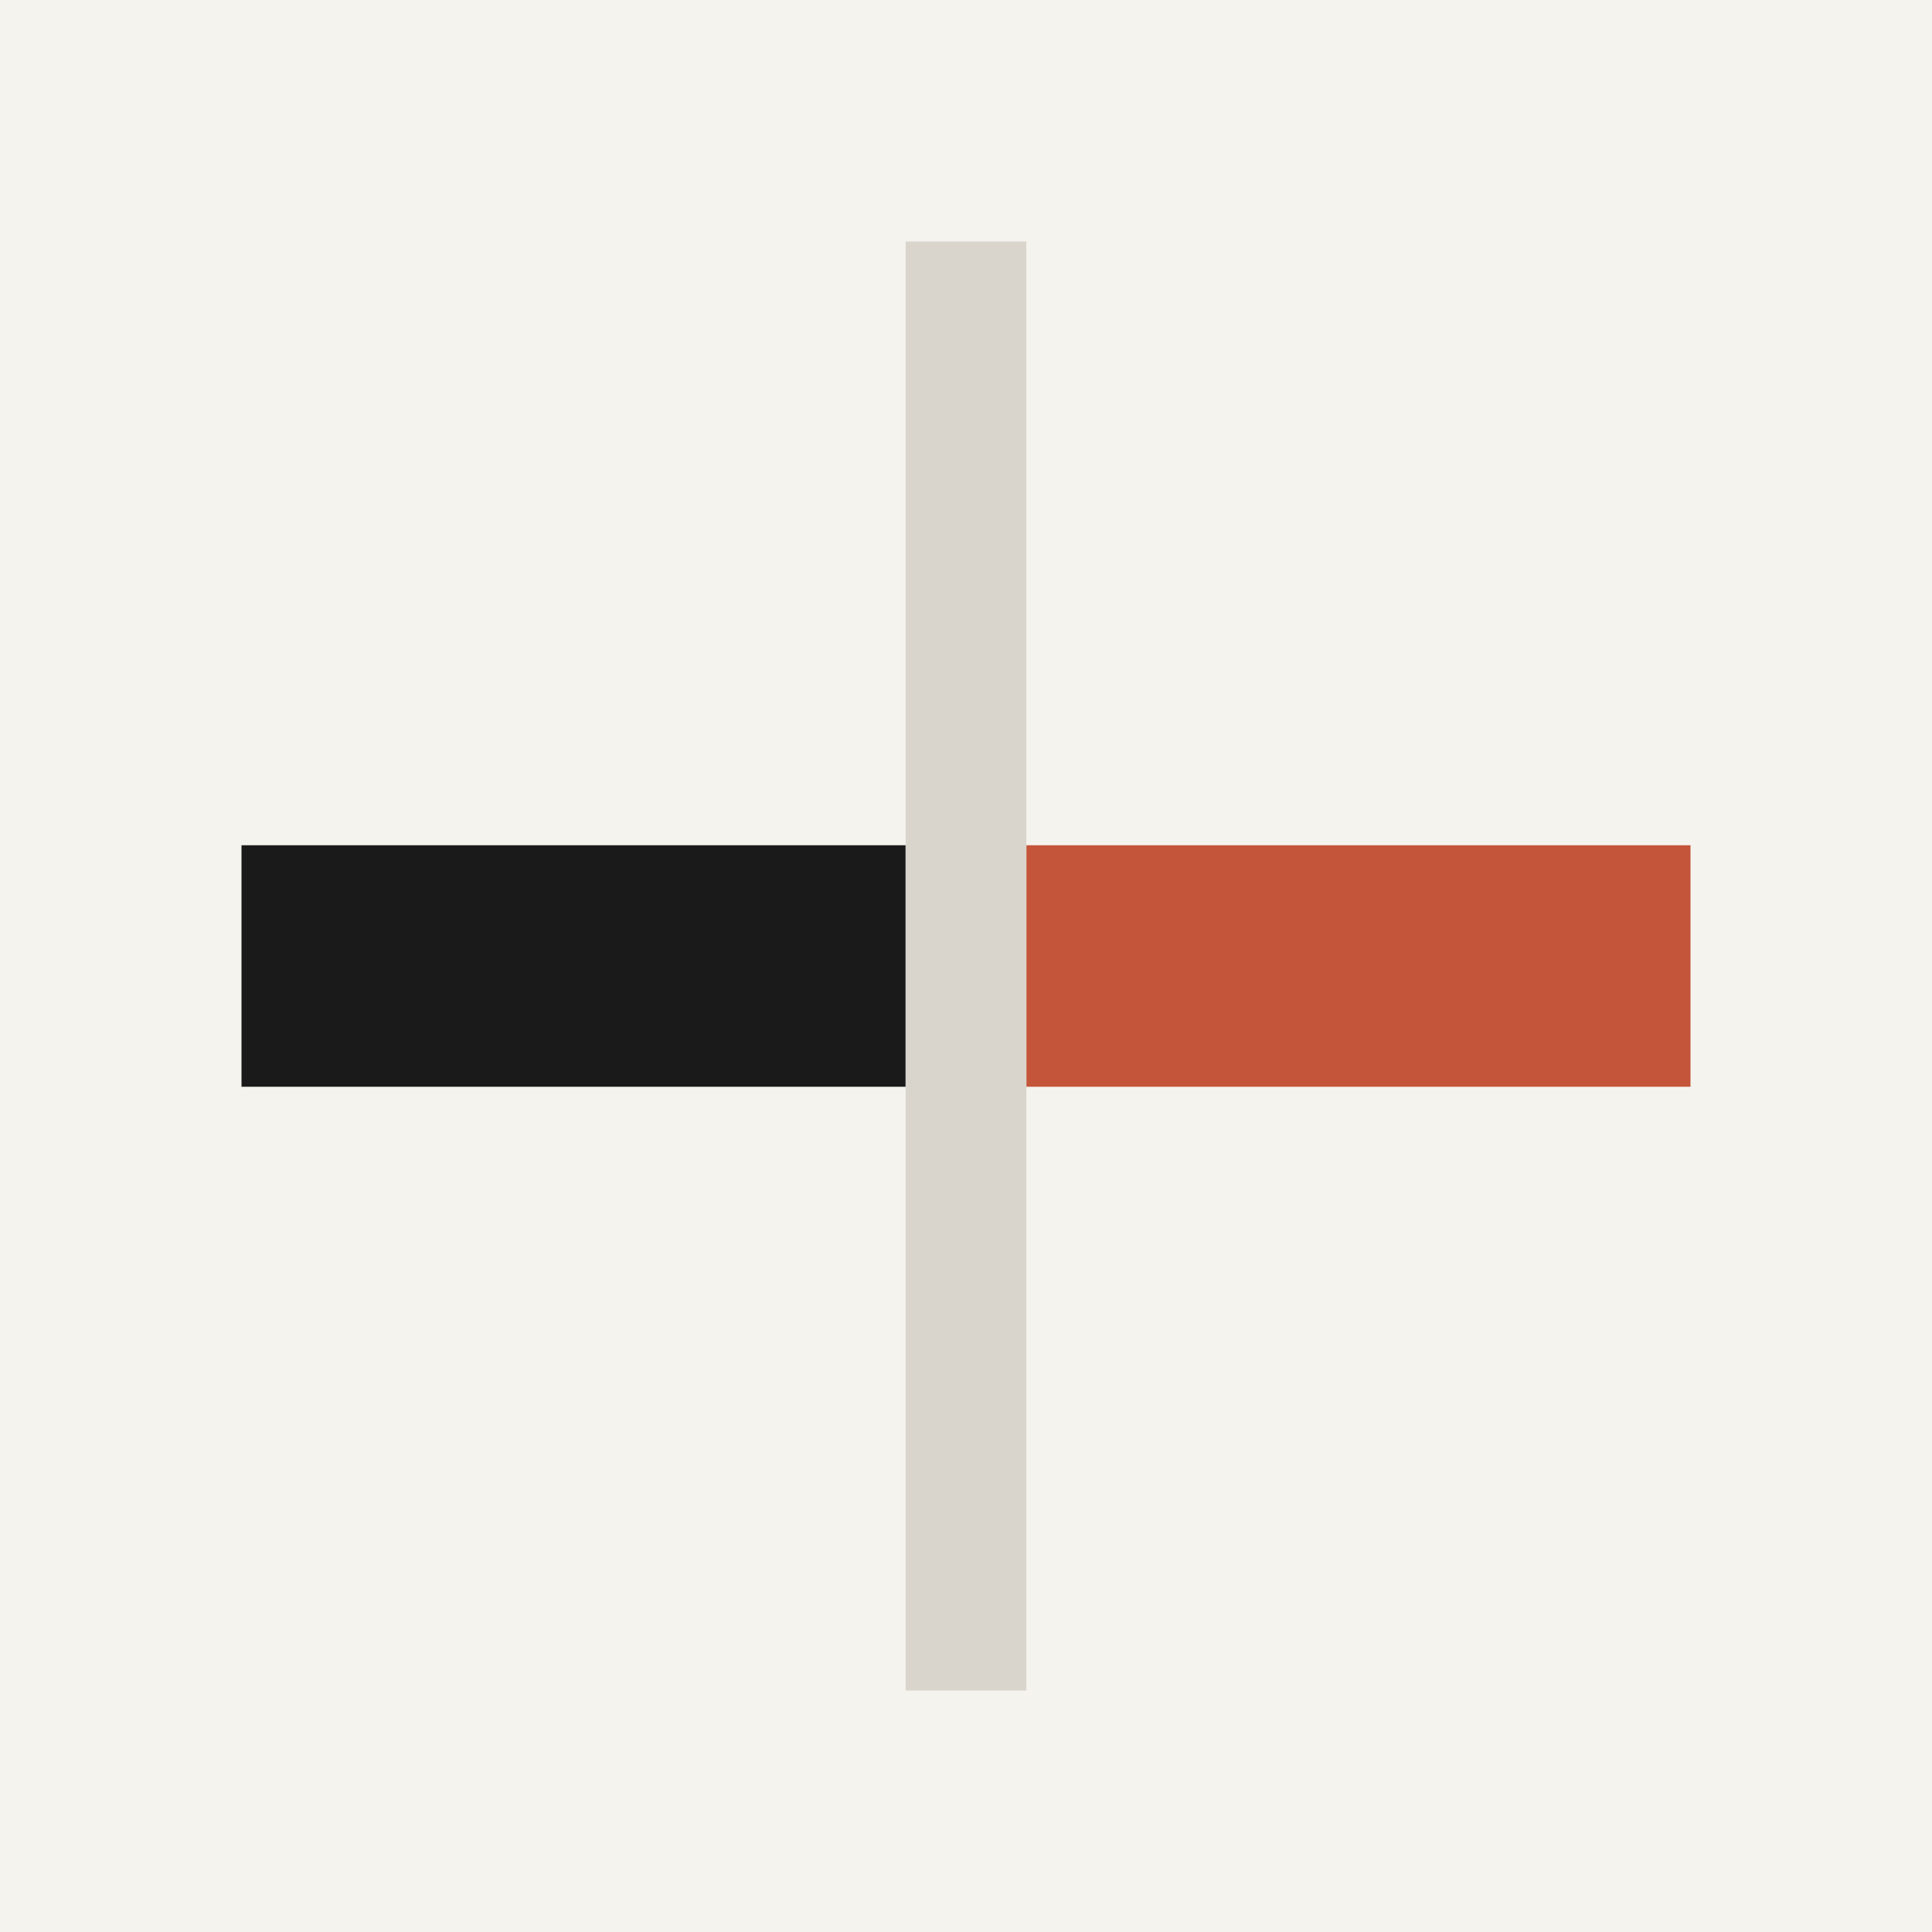
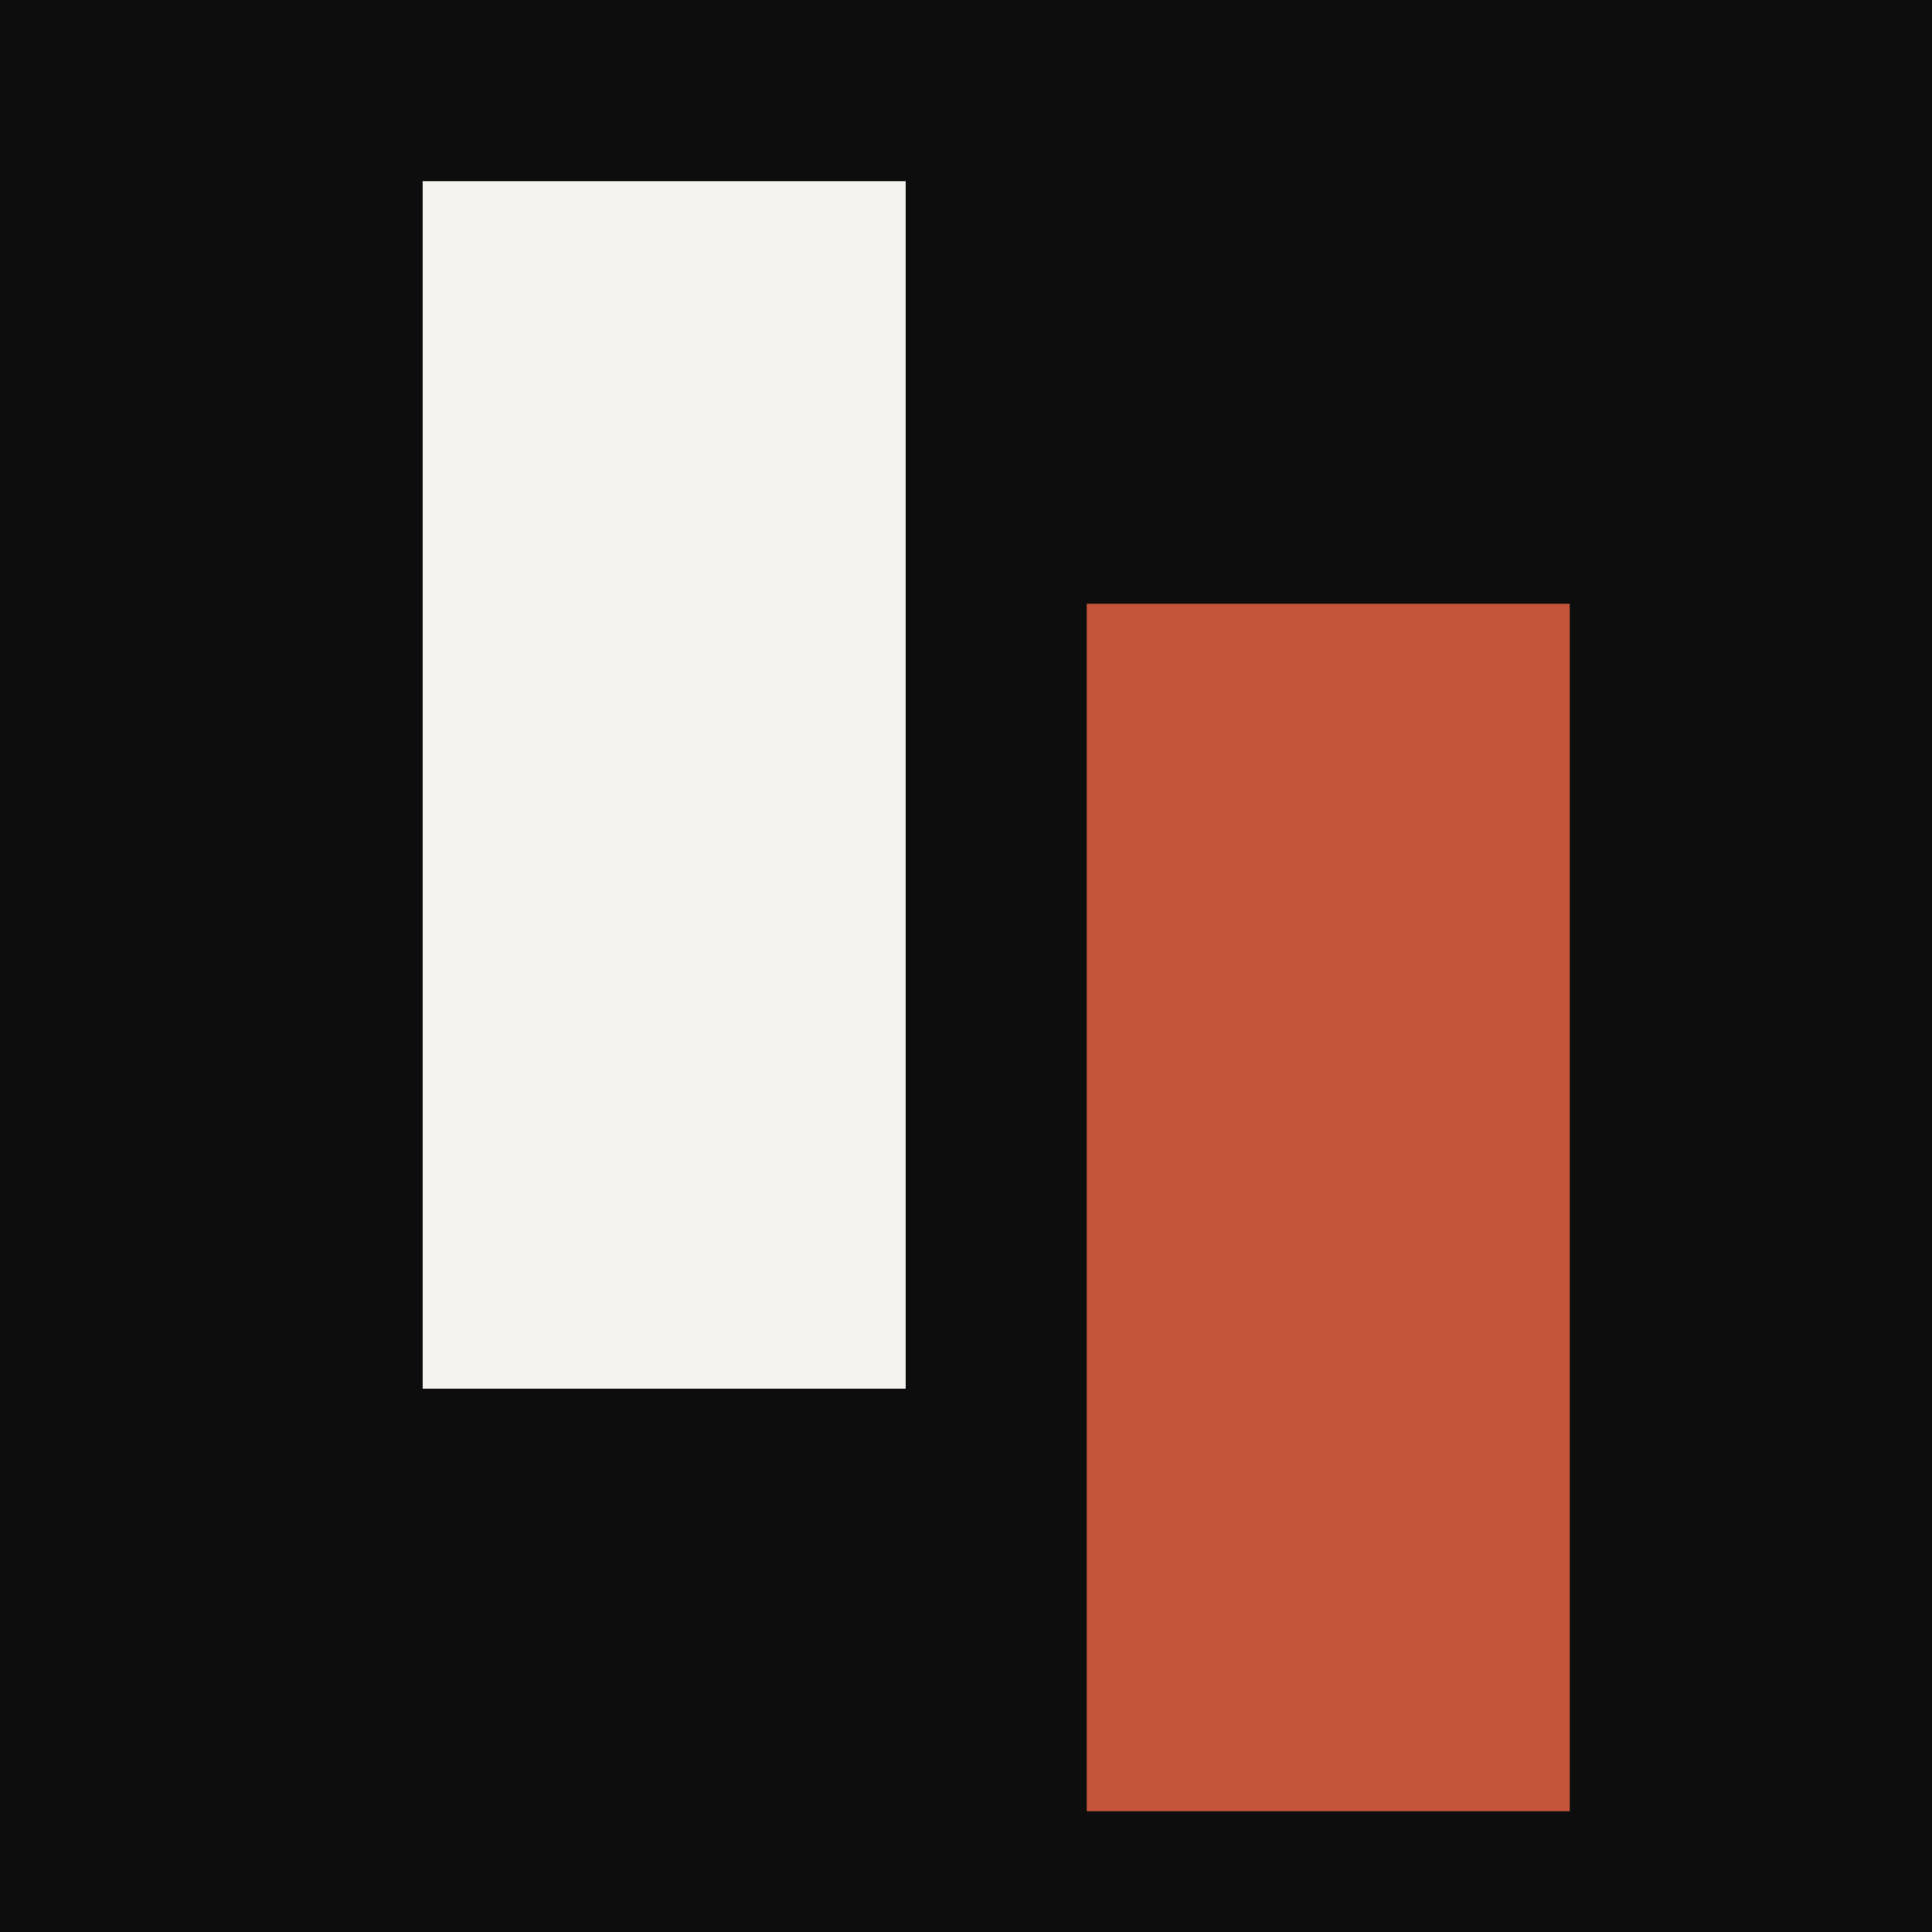
<svg xmlns="http://www.w3.org/2000/svg" viewBox="0 0 32 32" width="32" height="32">
-   <rect width="32" height="32" fill="#F5F3EE" />
-   <rect x="4" y="14" width="11" height="4" fill="#1A1A1A" />
-   <rect x="17" y="14" width="11" height="4" fill="#C4553A" />
-   <rect x="15" y="4" width="2" height="24" fill="#D9D5CC" />
+   <rect width="32" height="32" fill="#0D0D0D" />
+   <rect x="7" y="3" width="8" height="20" fill="#F5F3EE" />
+   <rect x="18" y="10" width="8" height="20" fill="#C4553A" />
</svg>
